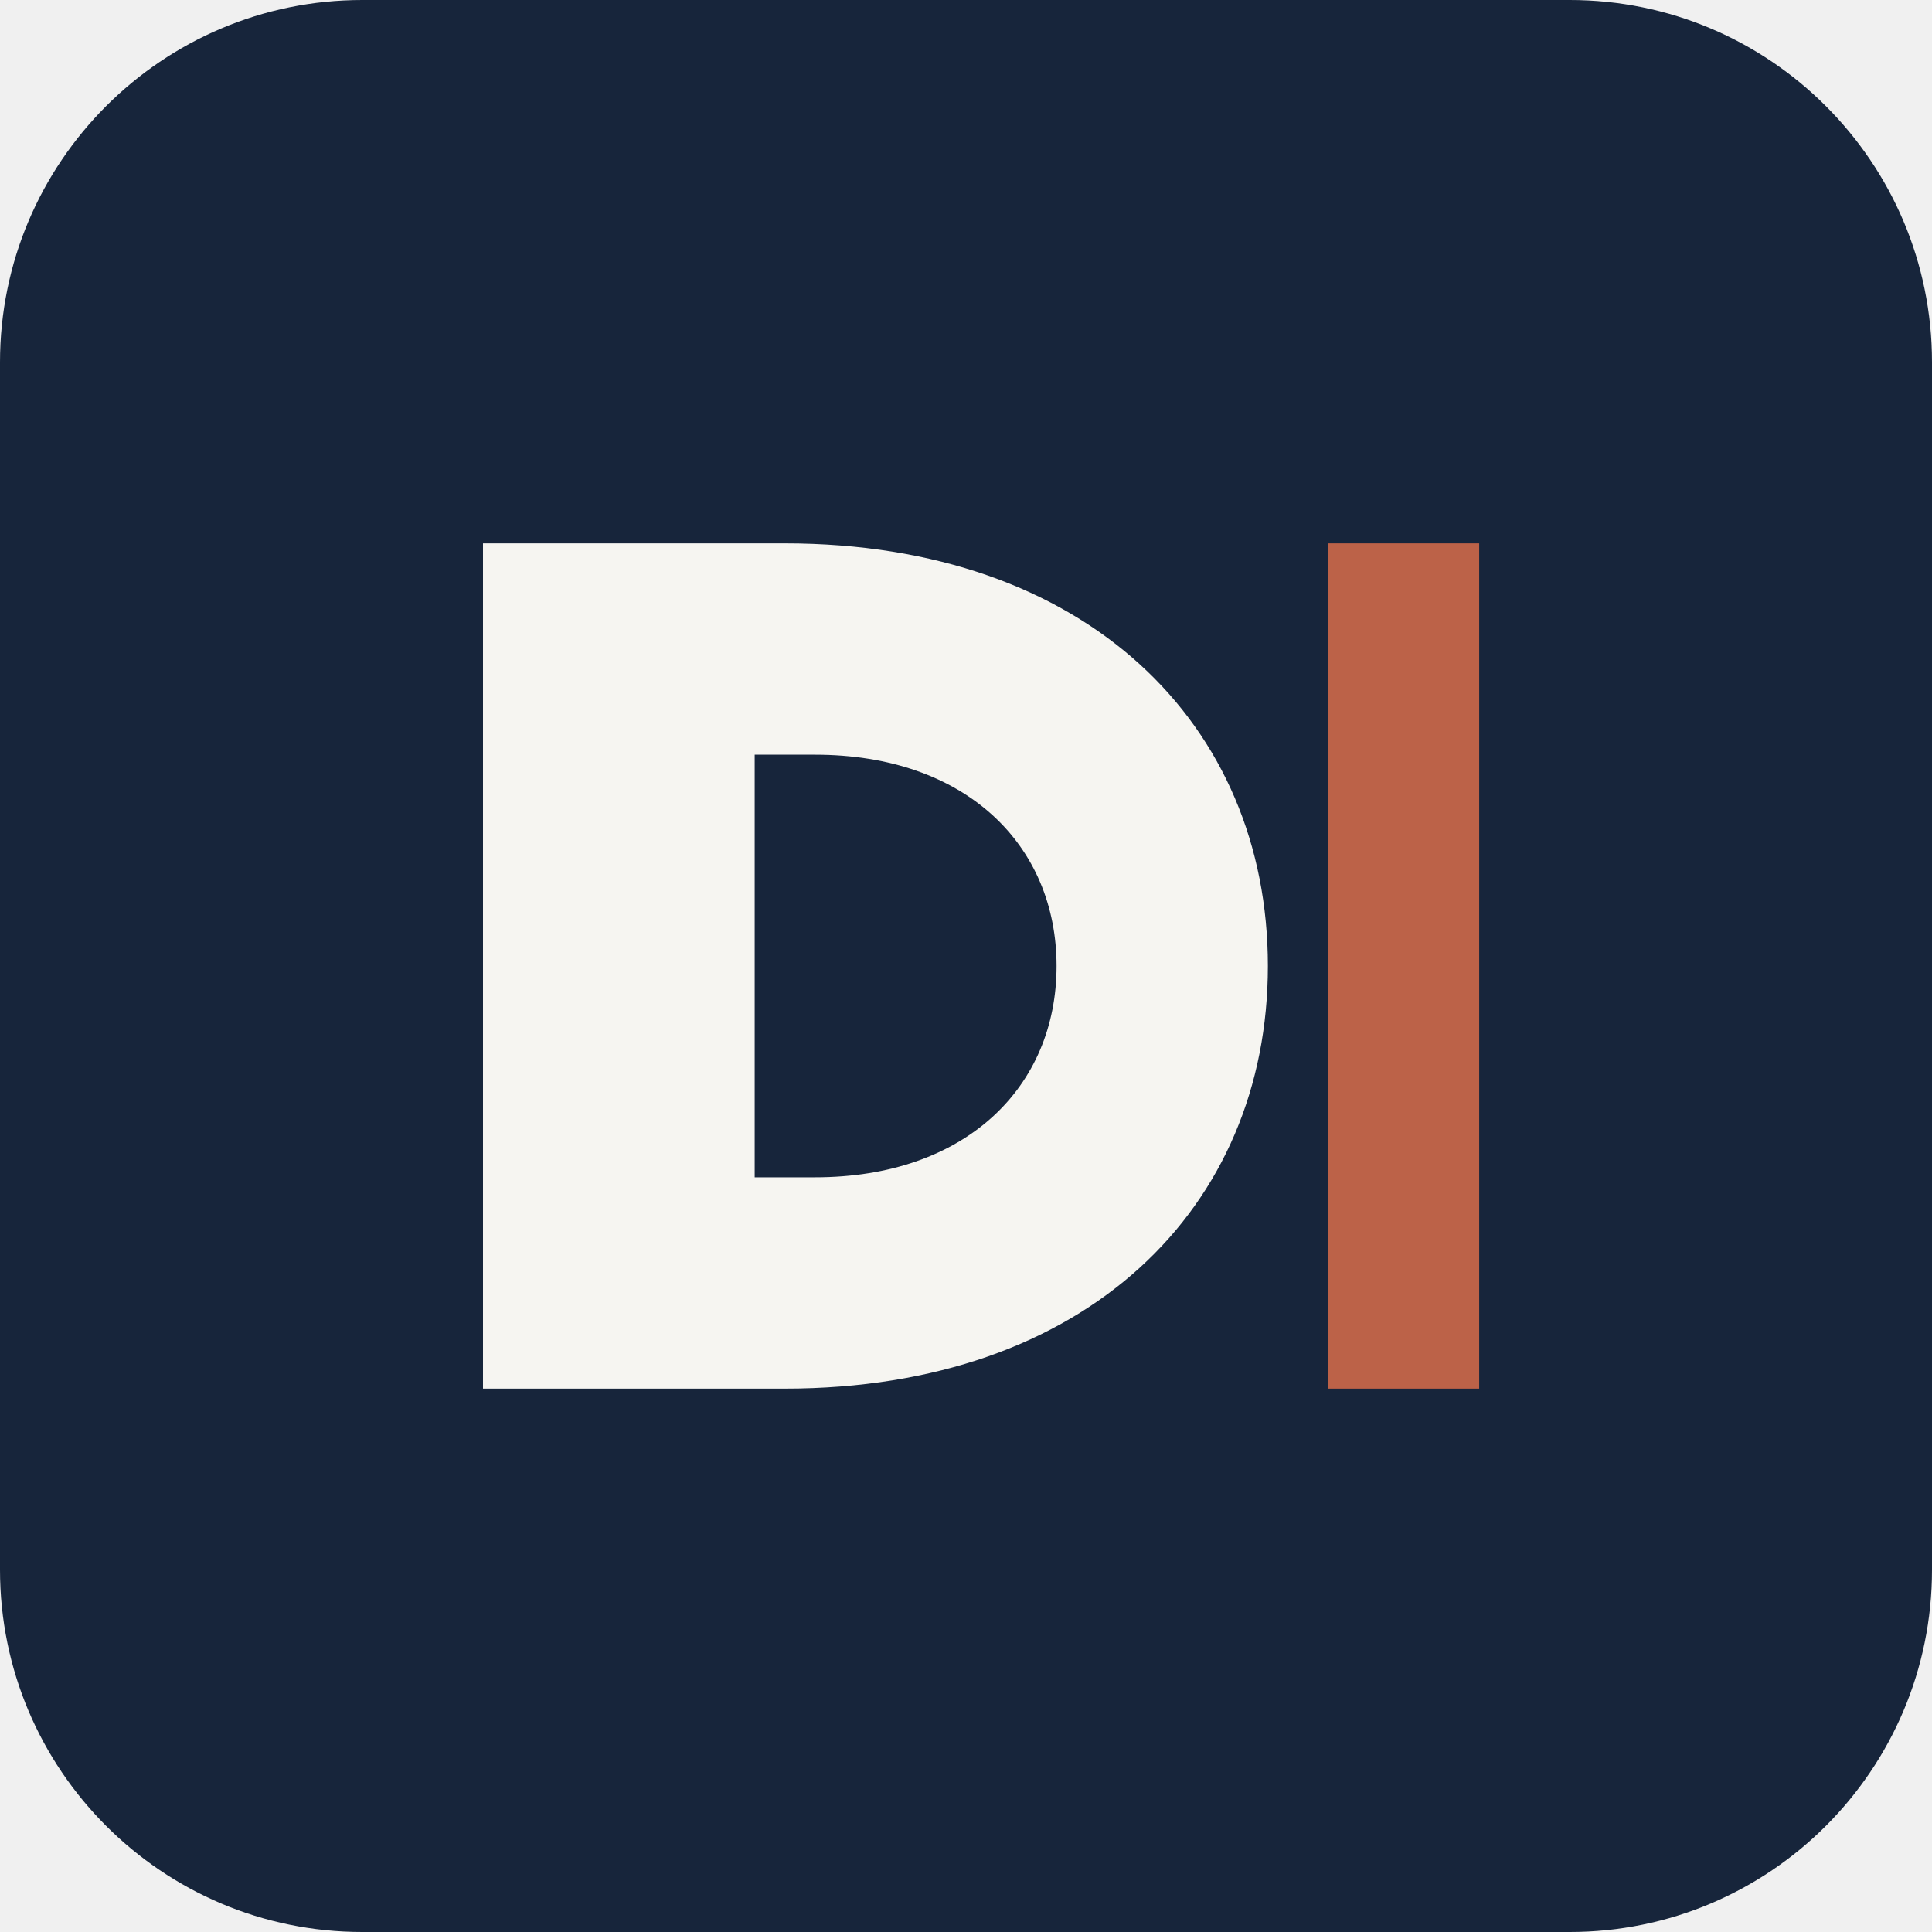
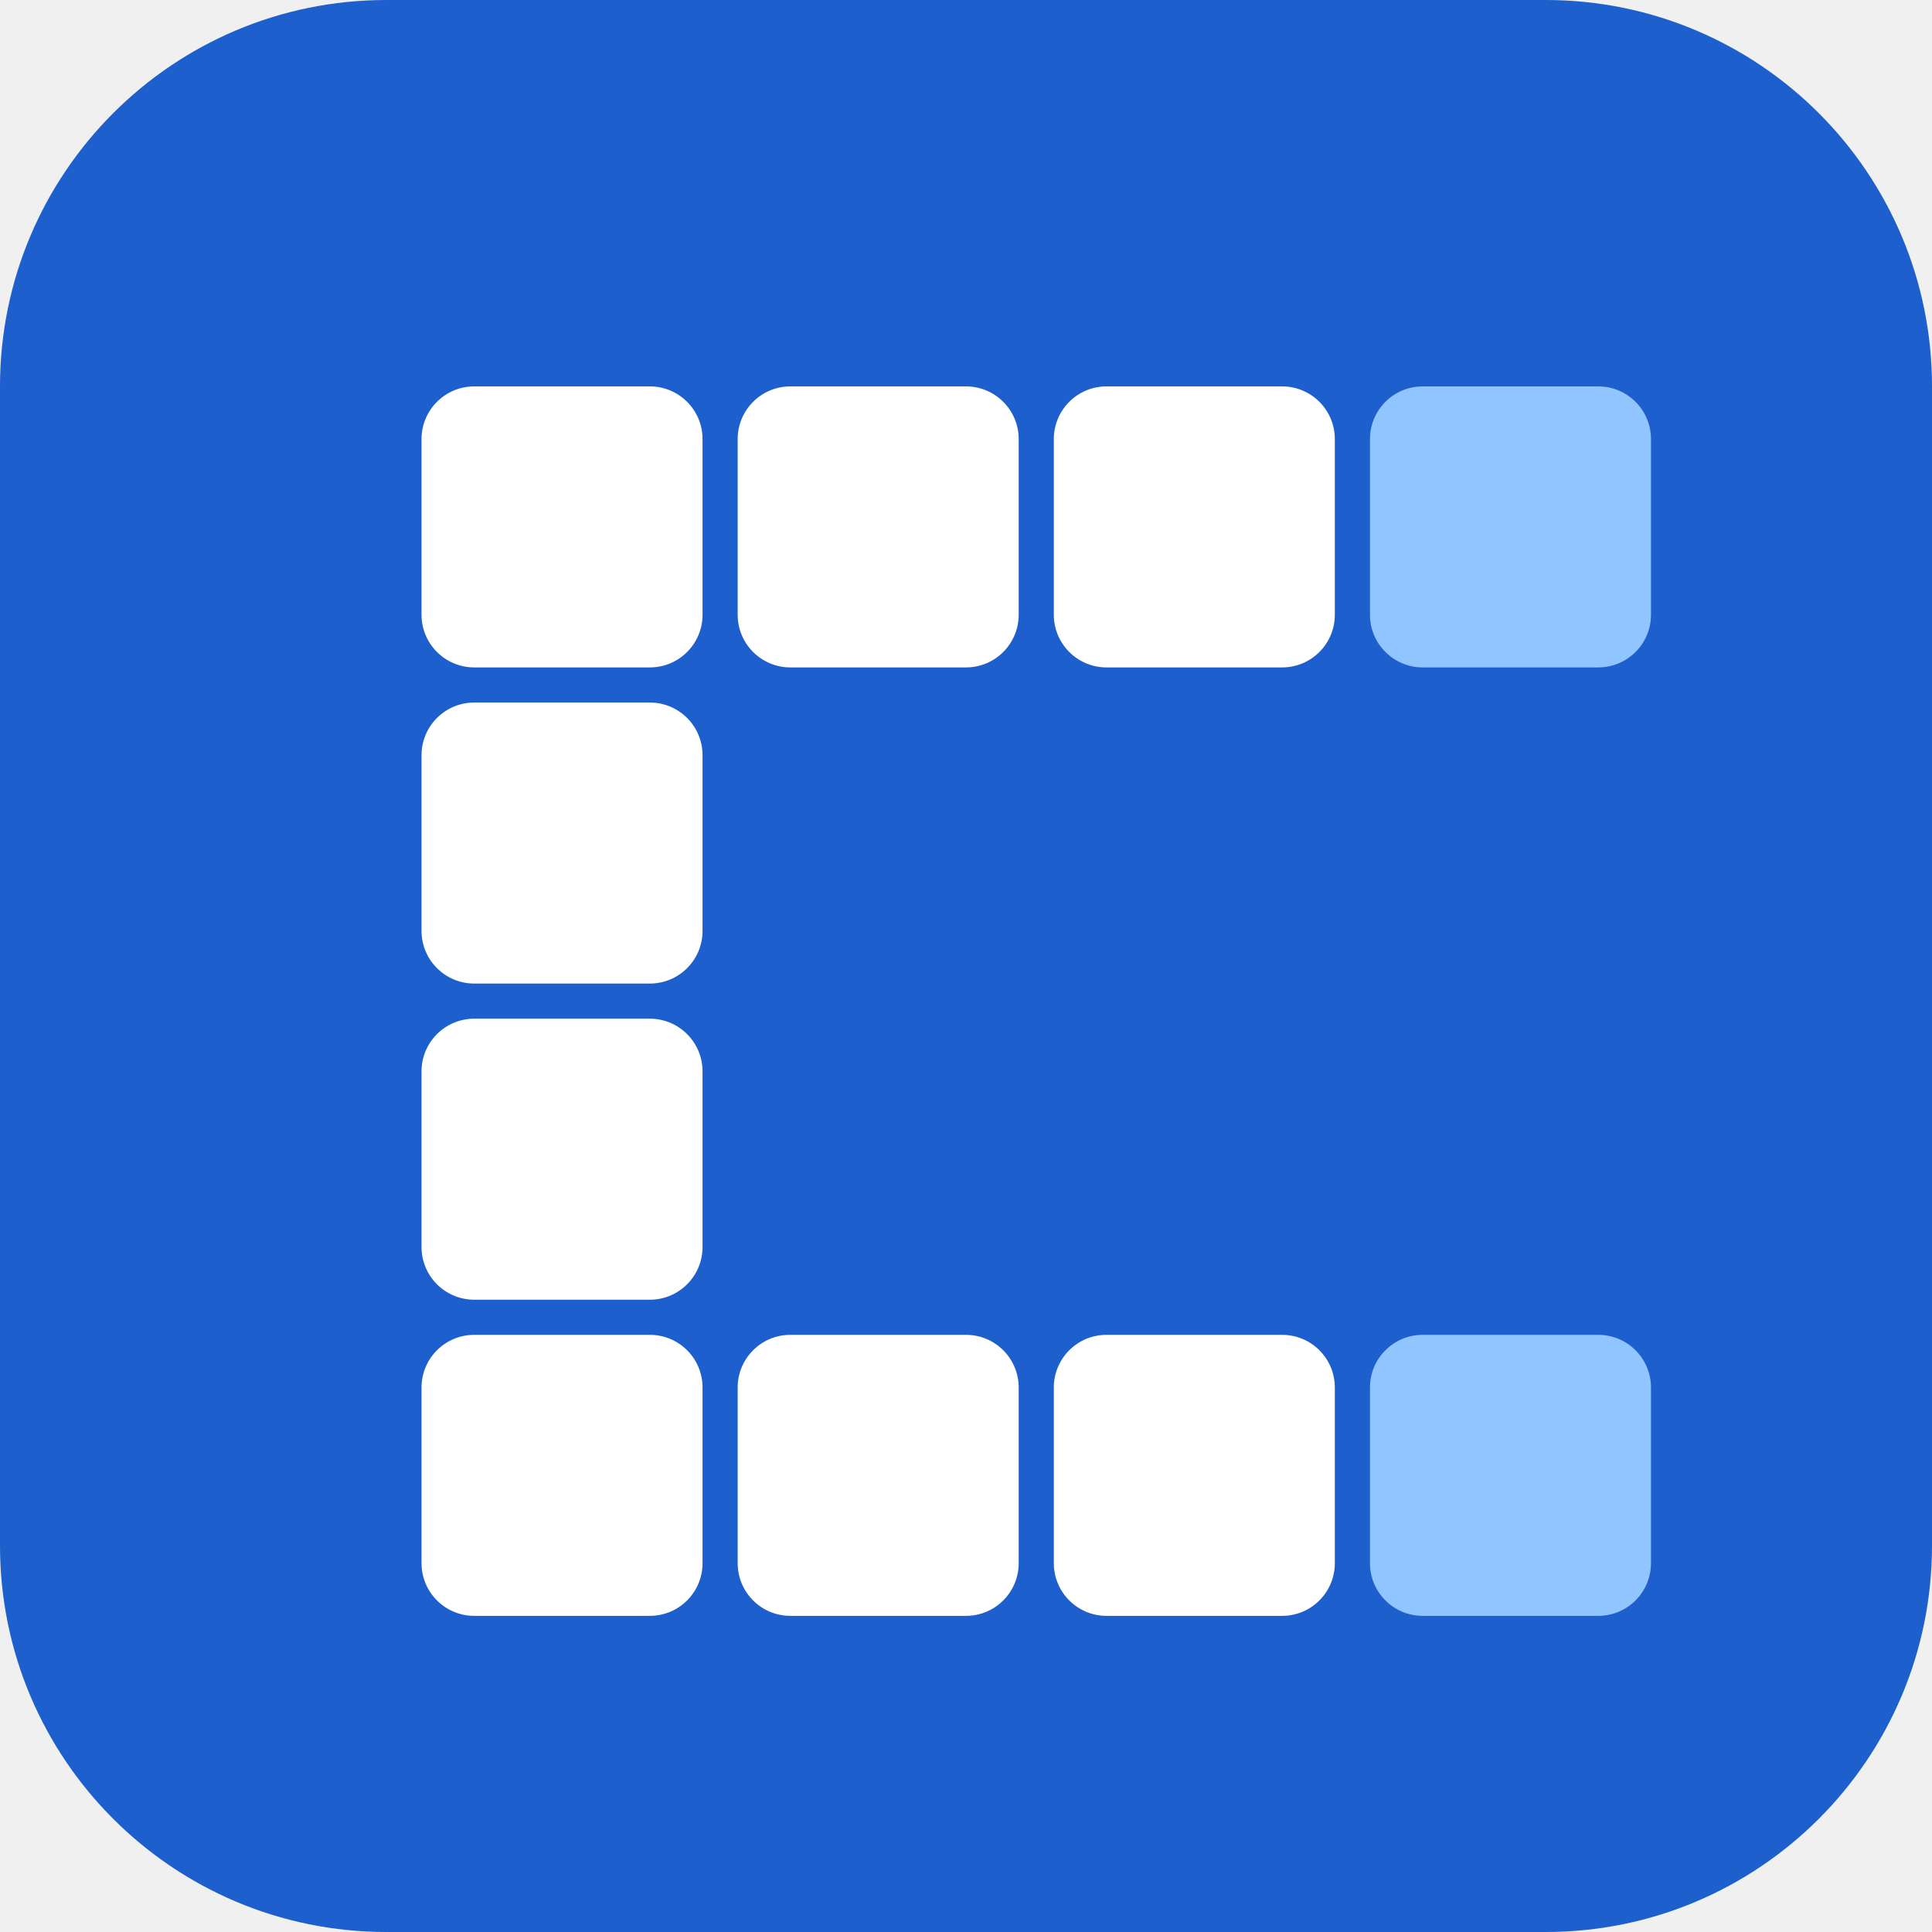
- <svg xmlns="http://www.w3.org/2000/svg" viewBox="0 0 64 64">
-   <rect width="64" height="64" rx="12" fill="#17253b" />
-   <path d="M16 18h10c10 0 16 6 16 14s-6 14-16 14H16V18zm9 7v14h2c5 0 8-3 8-7s-3-7-8-7h-2z" fill="#f6f5f1" />
-   <path d="M44 18h5v28h-5z" fill="#bc6248" />
+ <svg xmlns="http://www.w3.org/2000/svg" viewBox="0 0 110 110" role="img" aria-label="Логотип Дмитрия Сандиева">
+   <rect width="110" height="110" rx="22" fill="#1d5fcc" />
+   <g fill="#fff">
+     <rect x="24" y="22" width="16" height="16" rx="3" />
+     <rect x="42" y="22" width="16" height="16" rx="3" />
+     <rect x="60" y="22" width="16" height="16" rx="3" />
+     <rect x="24" y="40" width="16" height="16" rx="3" />
+     <rect x="24" y="58" width="16" height="16" rx="3" />
+     <rect x="24" y="76" width="16" height="16" rx="3" />
+     <rect x="42" y="76" width="16" height="16" rx="3" />
+     <rect x="60" y="76" width="16" height="16" rx="3" />
+   </g>
+   <g fill="#91c5ff">
+     <rect x="78" y="22" width="16" height="16" rx="3" />
+     <rect x="78" y="76" width="16" height="16" rx="3" />
+   </g>
</svg>
